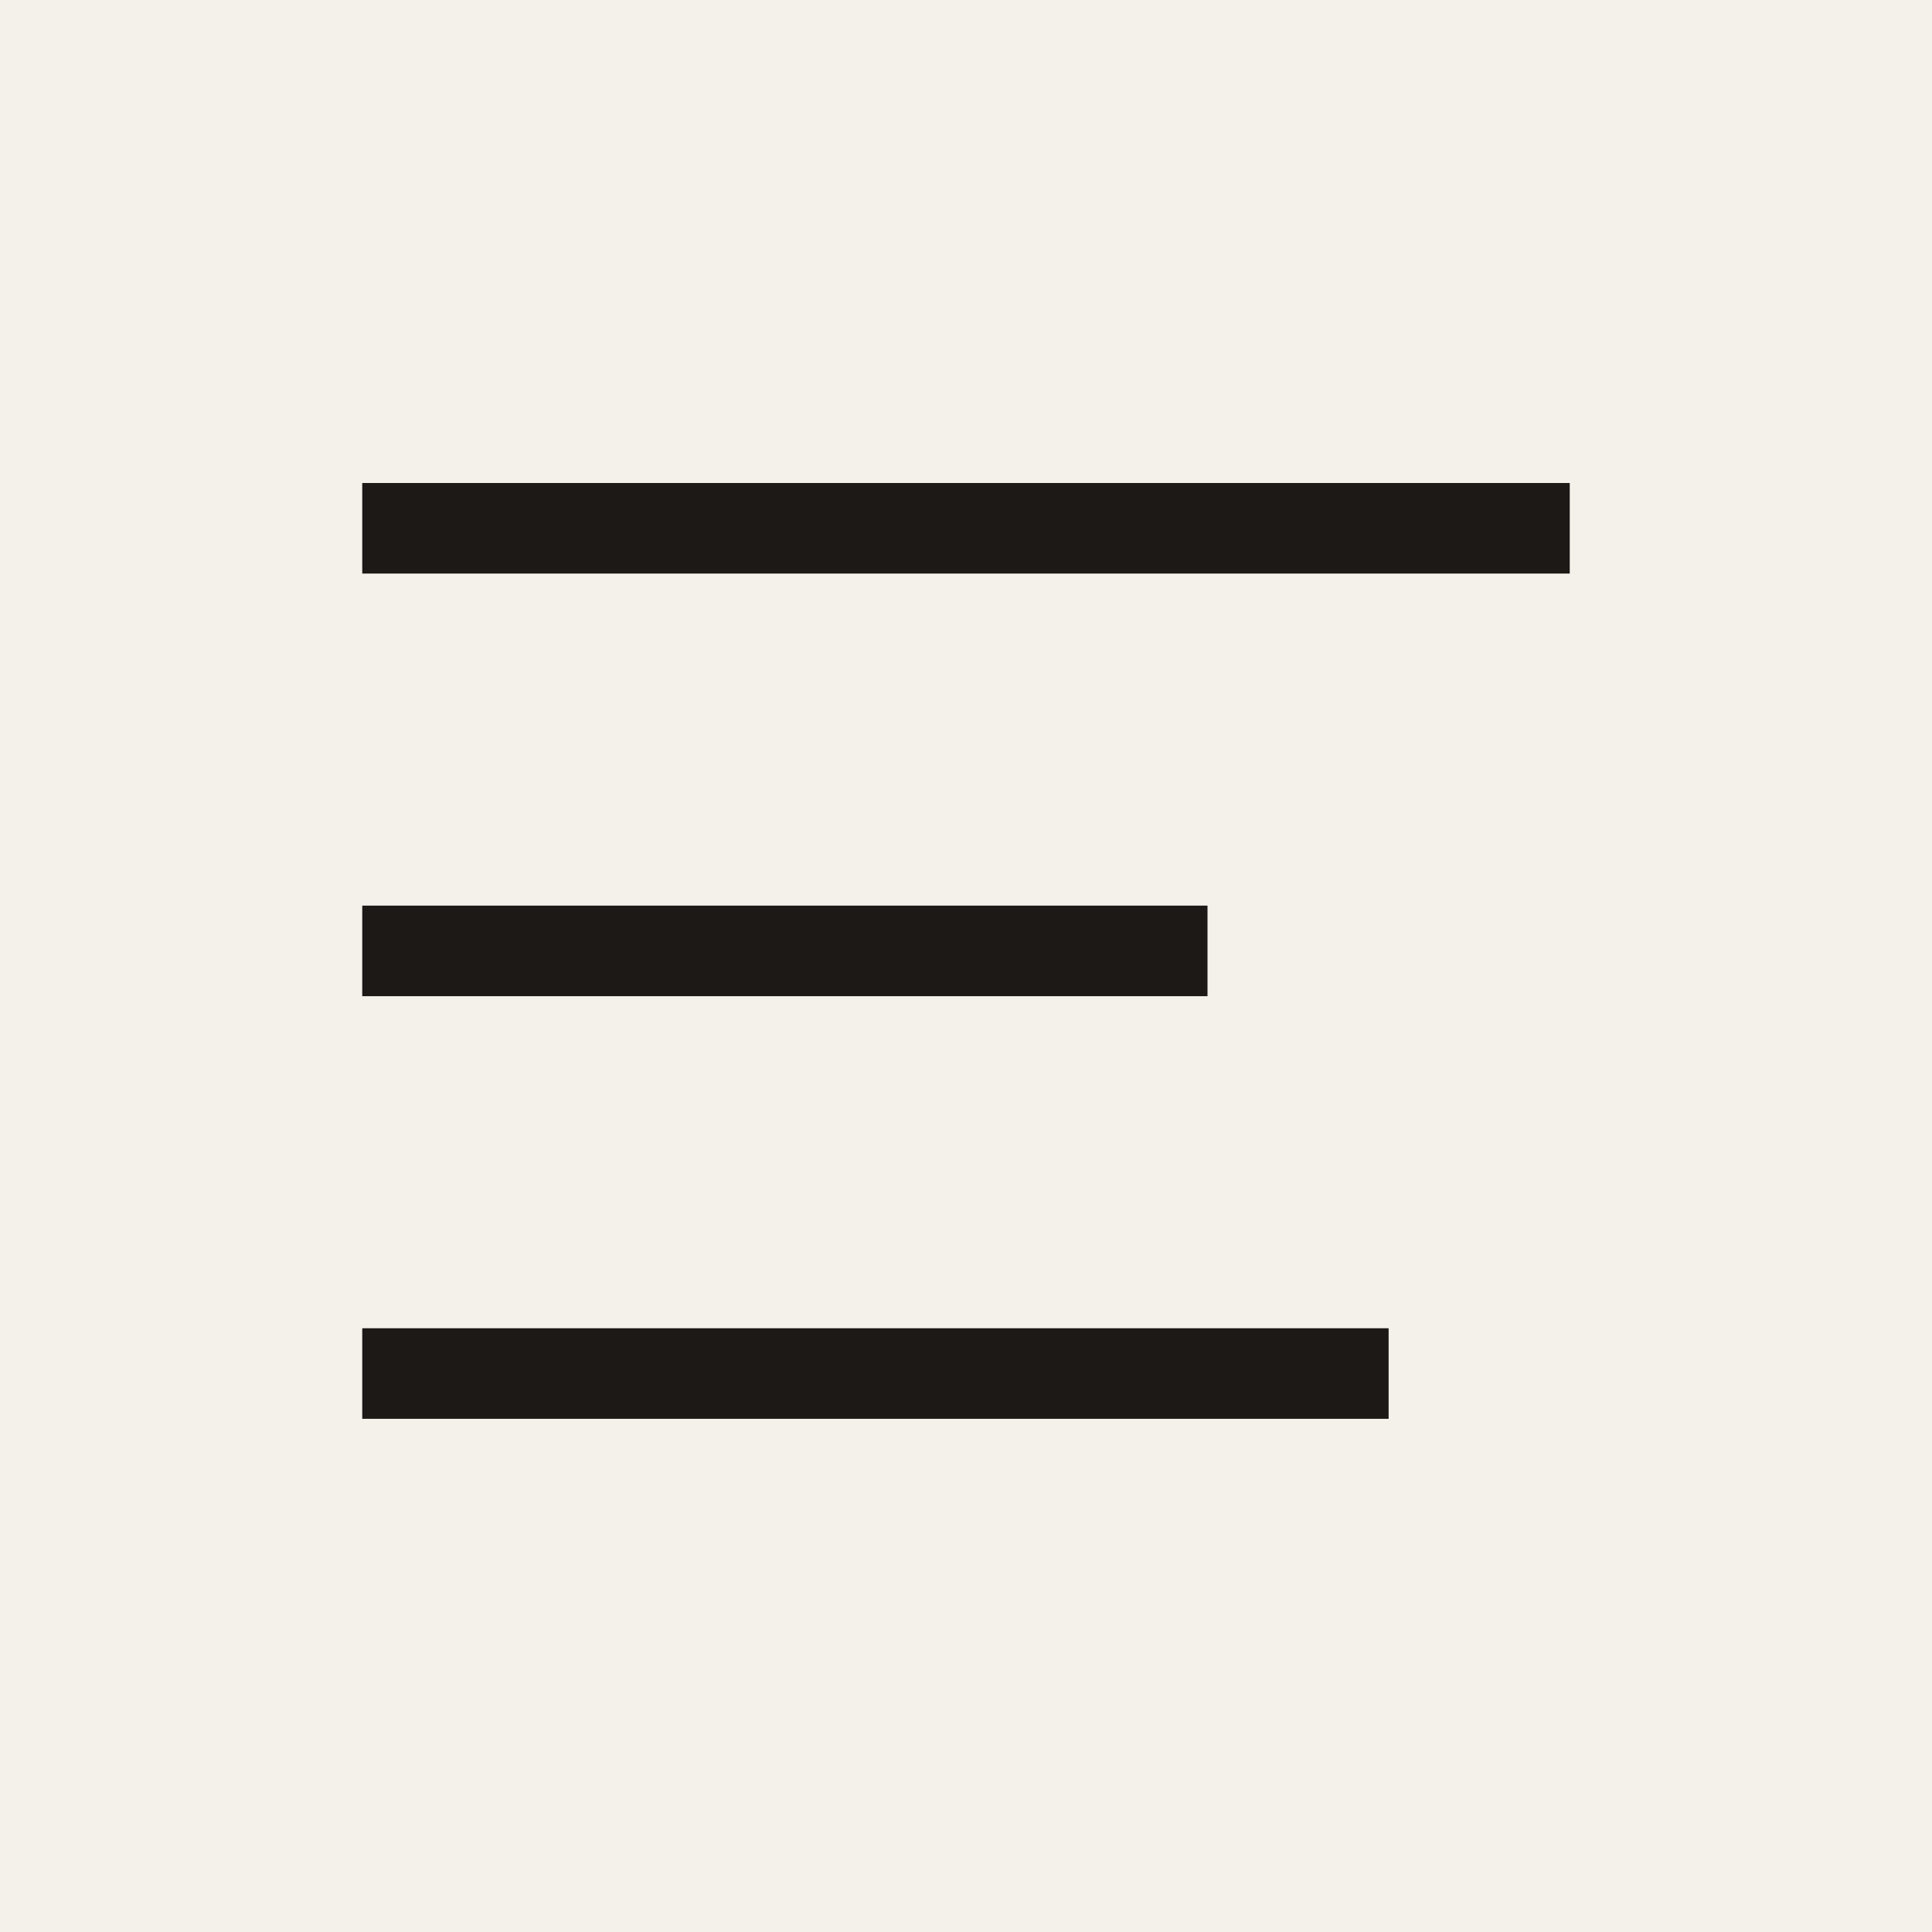
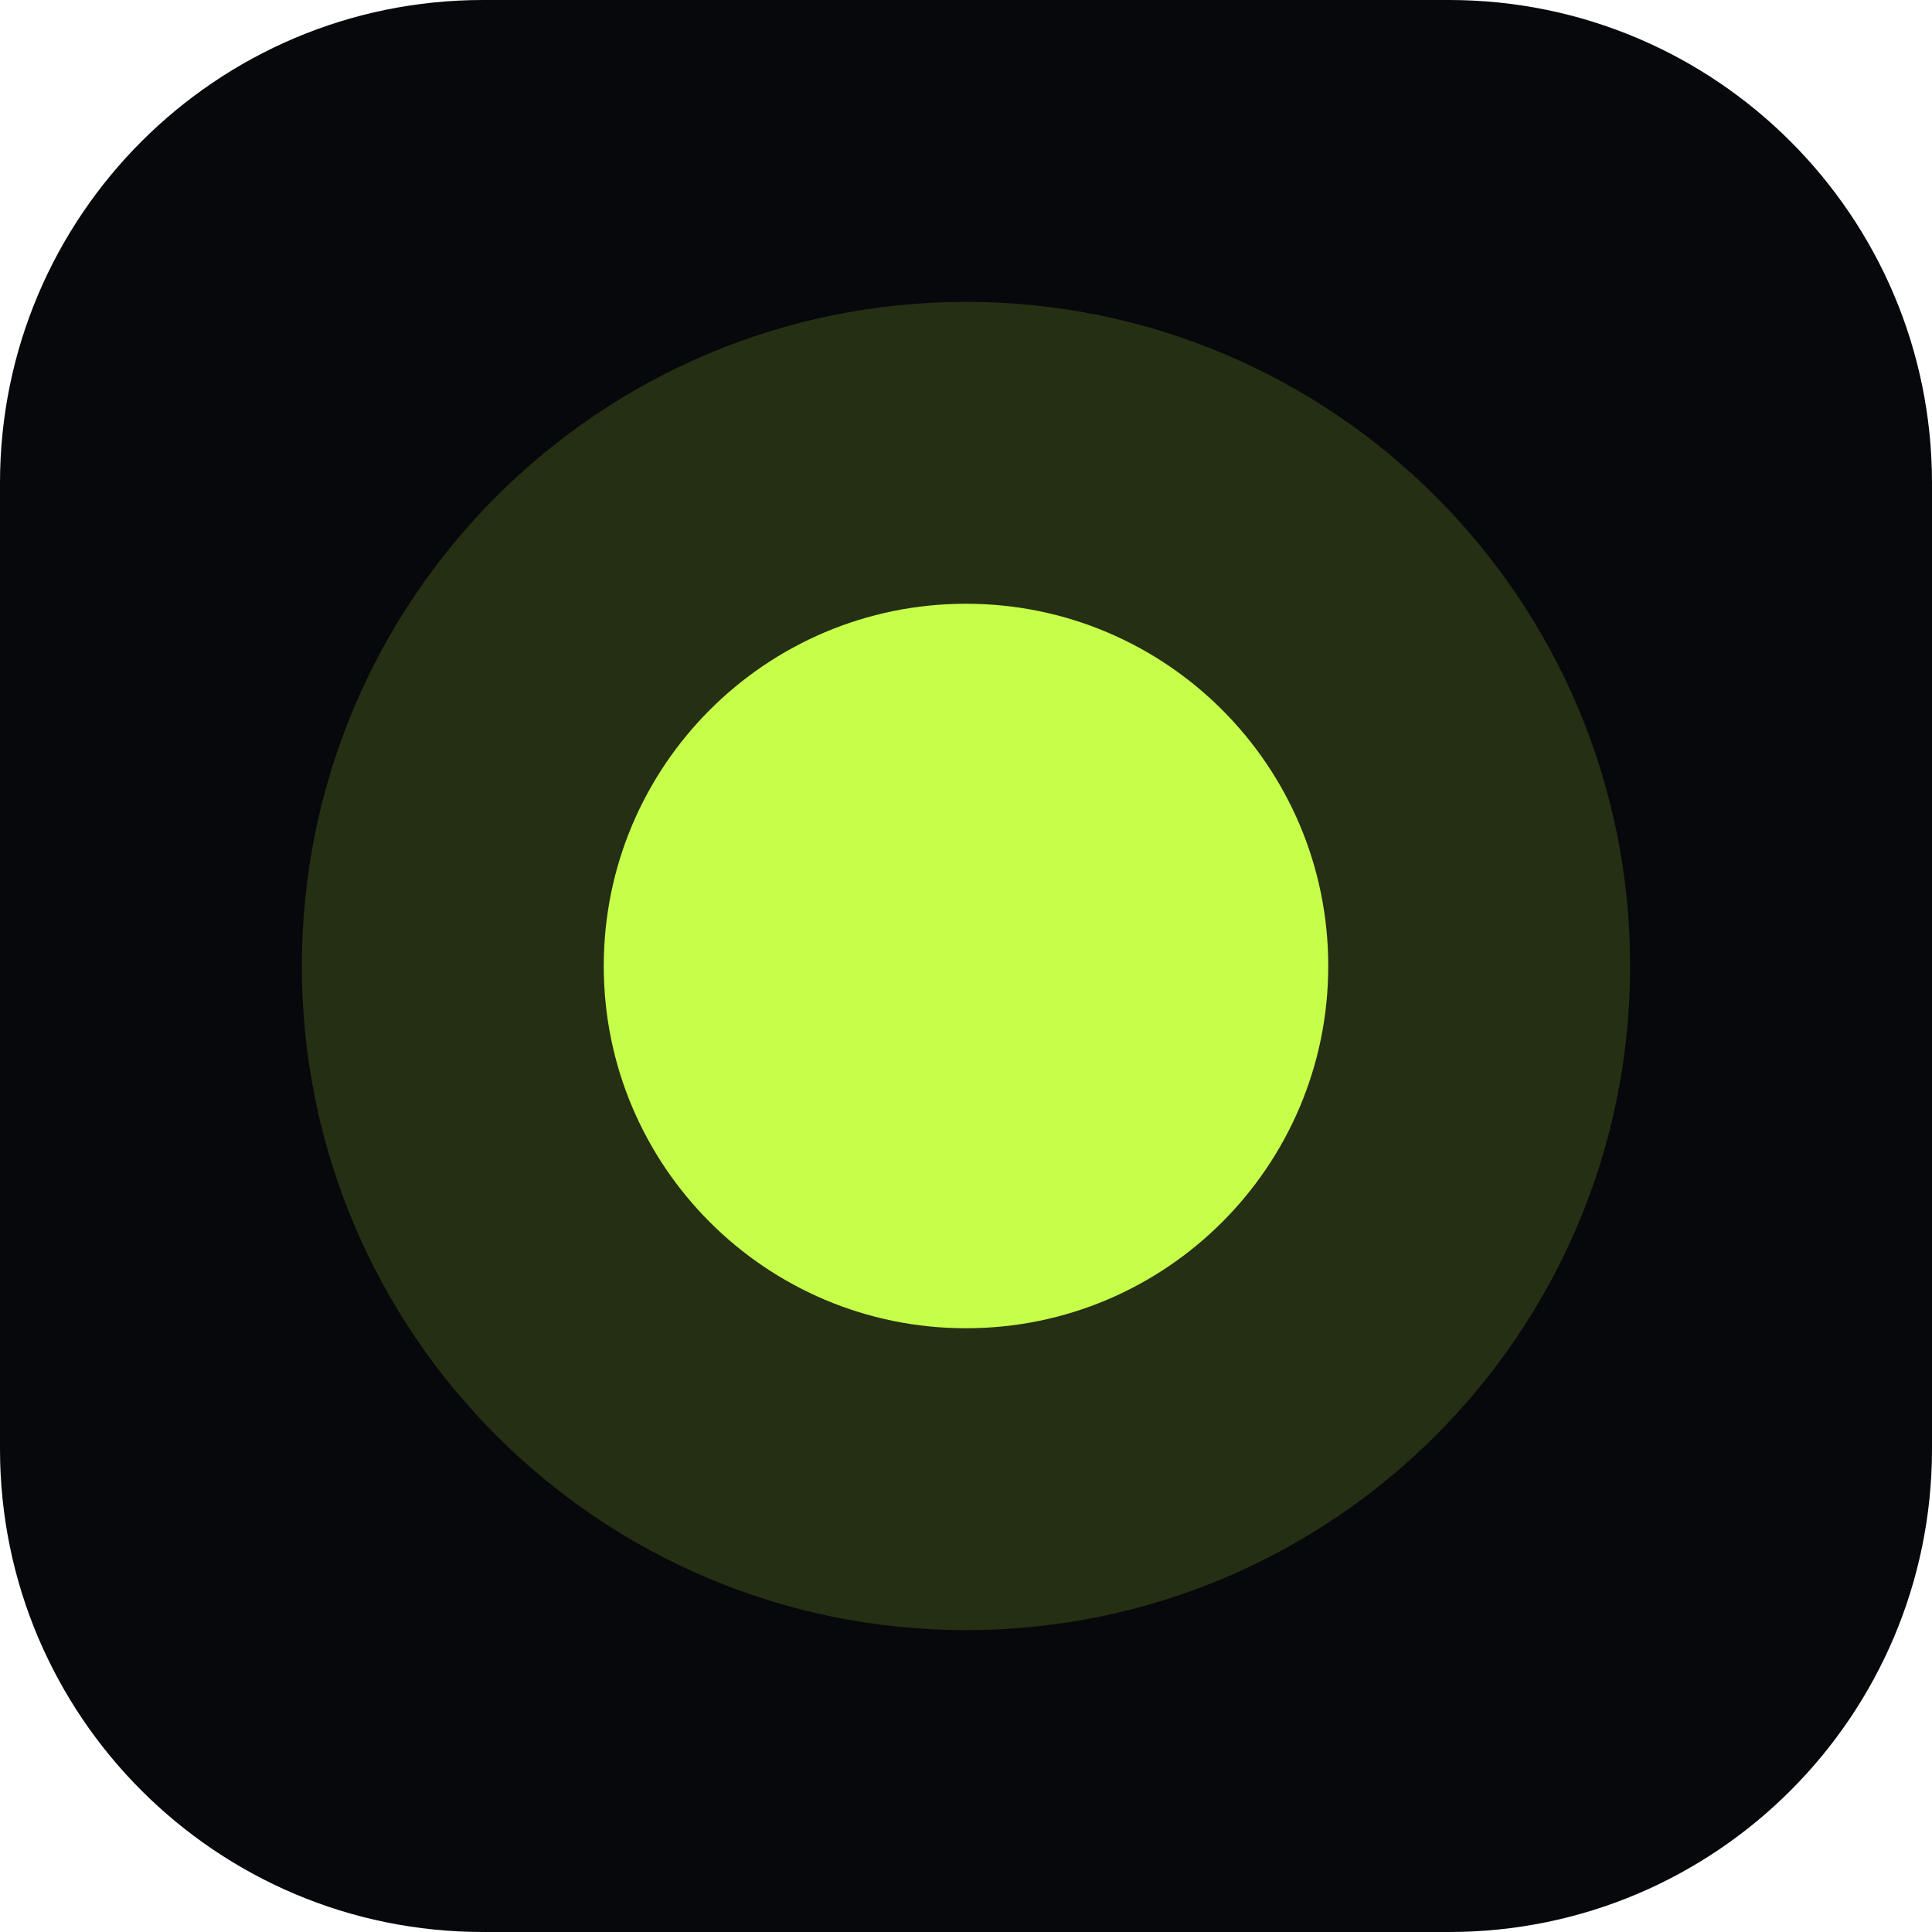
<svg xmlns="http://www.w3.org/2000/svg" viewBox="0 0 32 32">
-   <rect width="32" height="32" fill="#f4f1ea" />
-   <rect x="6" y="8" width="20" height="1.5" fill="#1c1917" />
-   <rect x="6" y="15" width="14" height="1.5" fill="#1c1917" />
-   <rect x="6" y="22" width="17" height="1.5" fill="#1c1917" />
+   <rect width="32" height="32" rx="8" fill="#07080b" />
+   <circle cx="16" cy="16" r="11" fill="#c6ff4a" fill-opacity="0.16" />
+   <circle cx="16" cy="16" r="6" fill="#c6ff4a" />
</svg>
